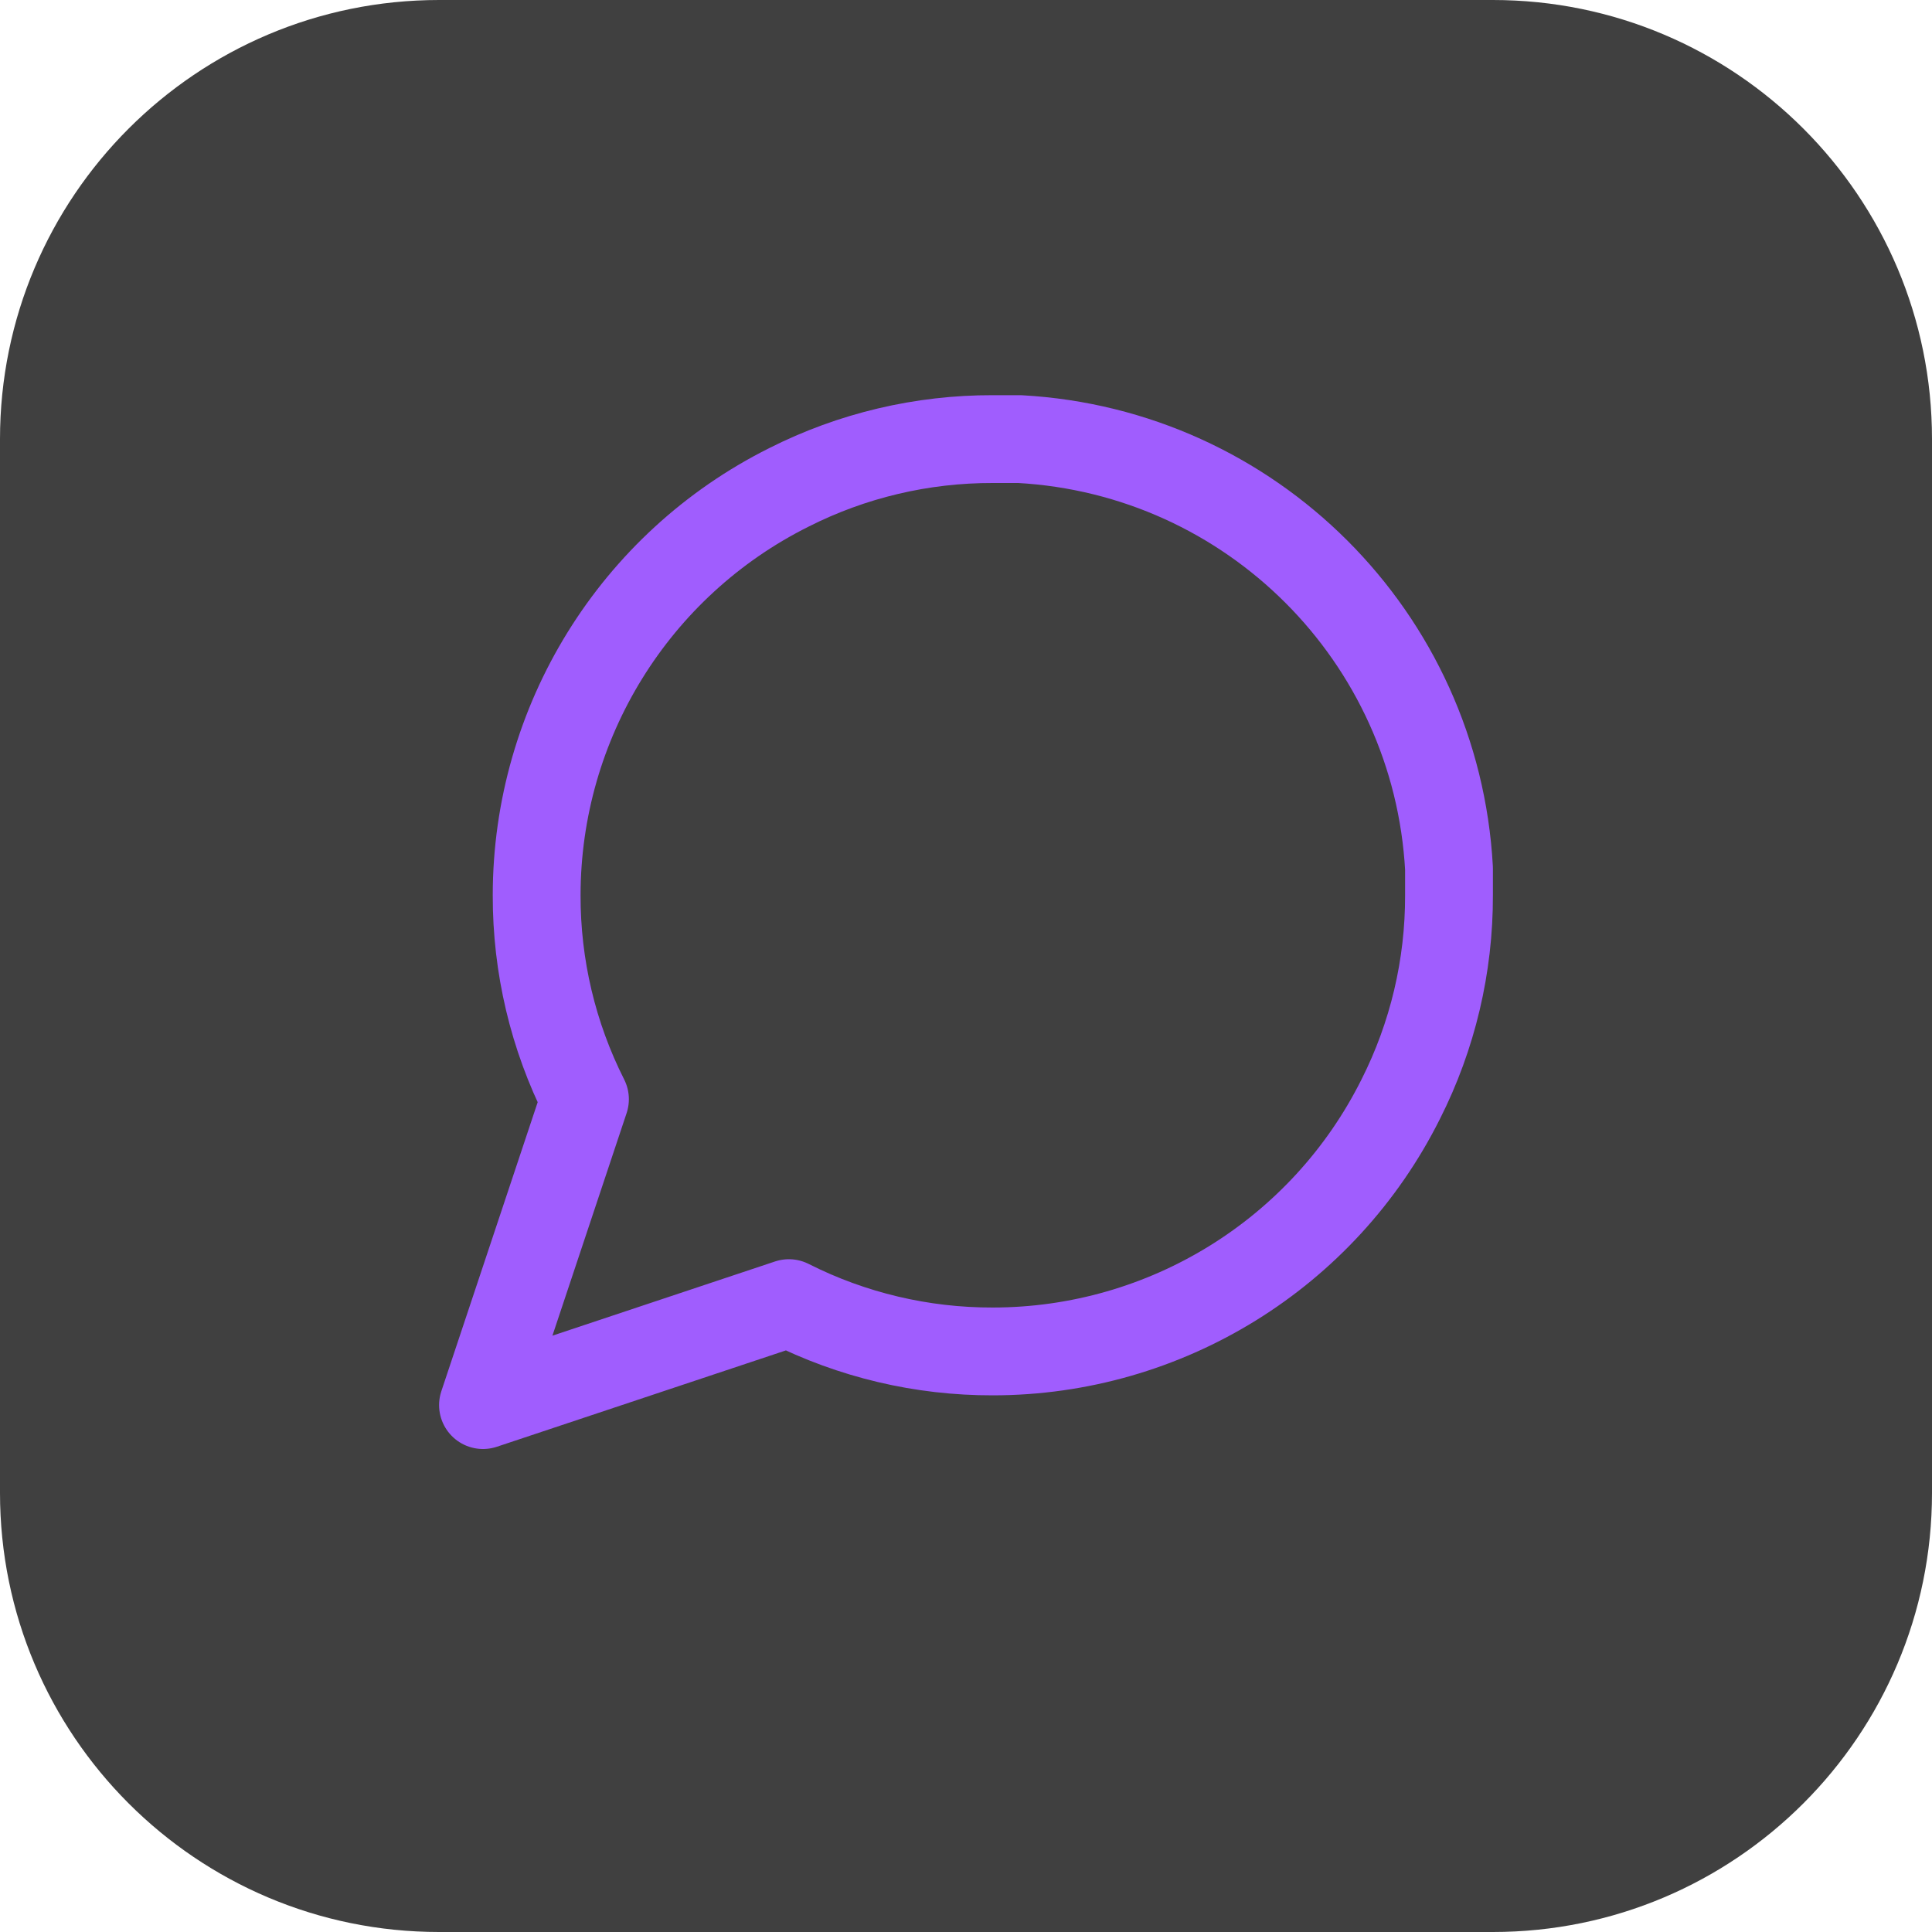
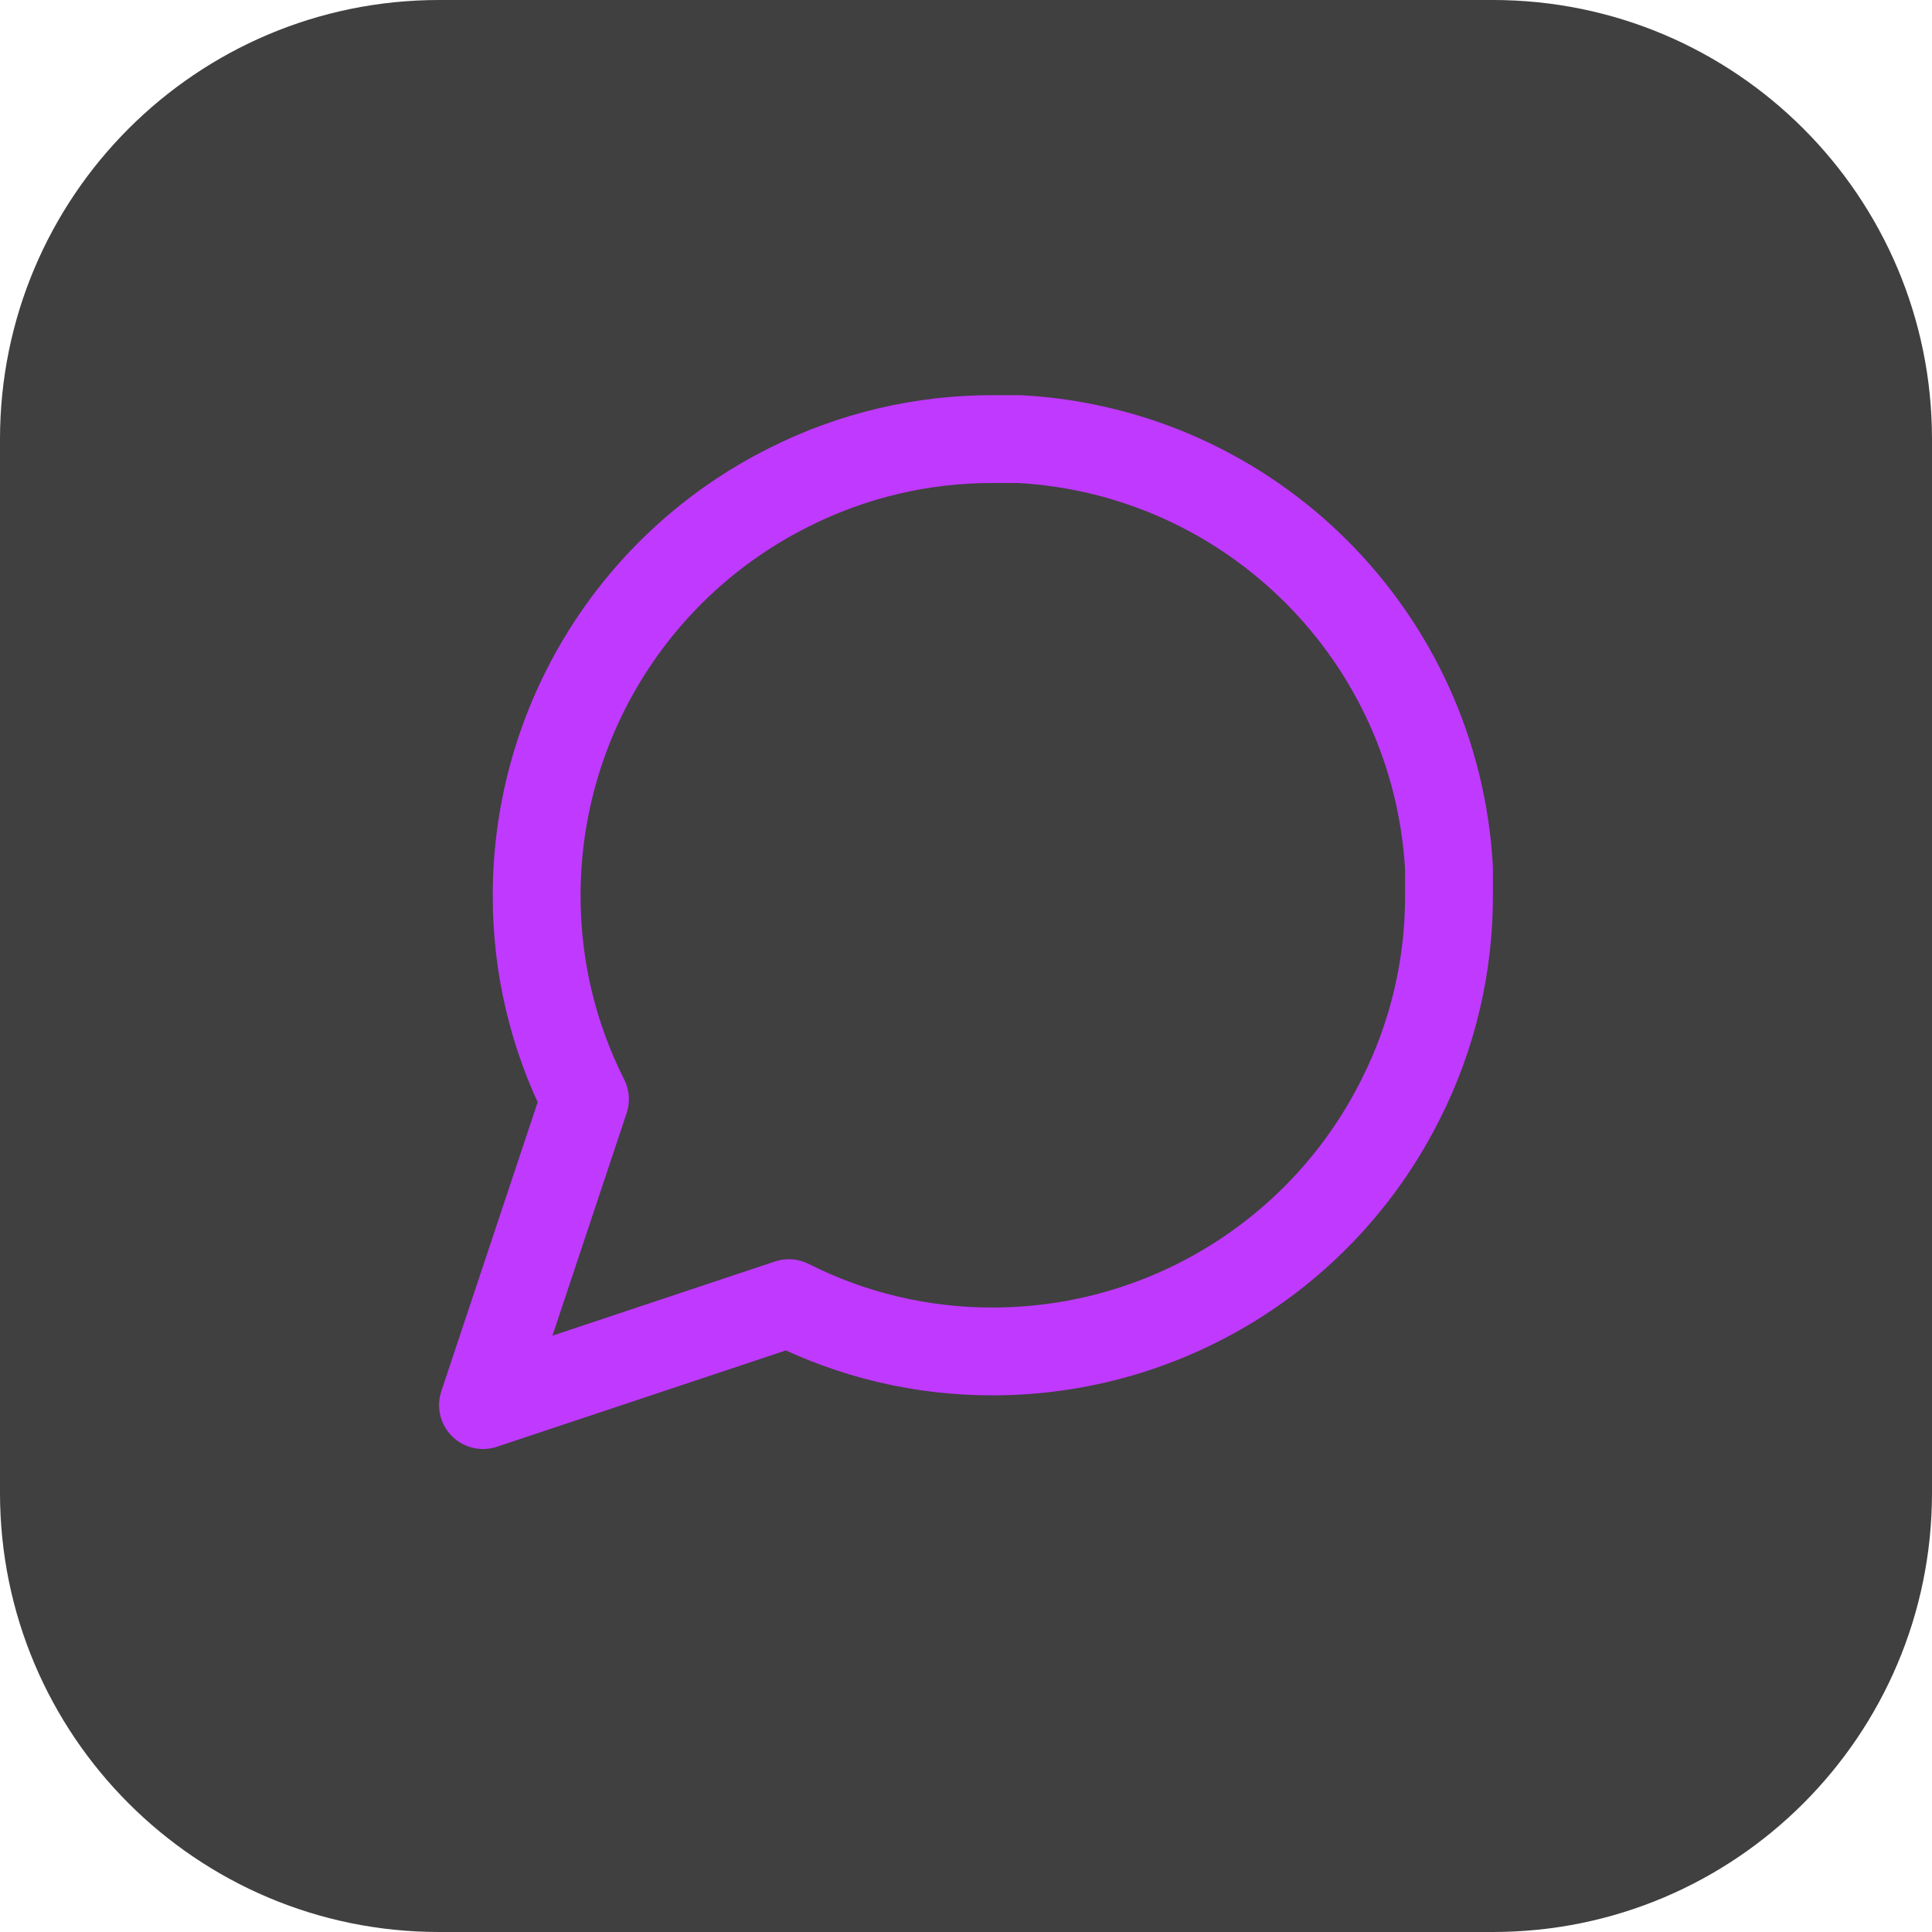
<svg xmlns="http://www.w3.org/2000/svg" width="22" height="22" viewBox="0 0 22 22" fill="none">
  <g>
    <g id="Notes-copy">
      <path id="Rounded-Rectangle-copy" d="M0 17C0 19.761 2.239 22 5 22H17C19.761 22 22 19.761 22 17V5C22 2.239 19.761 0 17 0H5C2.239 0 0 2.239 0 5V17Z" fill-rule="evenodd" clip-rule="evenodd" fill="#000000" fill-opacity="0.75" />
-       <path id="message-circle" d="M16.5 10.194C16.502 11.001 16.314 11.797 15.95 12.517C15.071 14.276 13.273 15.388 11.306 15.389C10.499 15.391 9.703 15.203 8.983 14.839L5.5 16L6.661 12.517C6.297 11.797 6.109 11.001 6.111 10.194C6.112 8.227 7.224 6.429 8.983 5.55C9.703 5.186 10.499 4.998 11.306 5H11.611C14.248 5.146 16.355 7.251 16.5 9.889V10.194Z" stroke-linecap="round" stroke-linejoin="round" stroke="#A05DFE" />
+       <path id="message-circle" d="M16.5 10.194C16.502 11.001 16.314 11.797 15.95 12.517C15.071 14.276 13.273 15.388 11.306 15.389C10.499 15.391 9.703 15.203 8.983 14.839L5.5 16L6.661 12.517C6.297 11.797 6.109 11.001 6.111 10.194C6.112 8.227 7.224 6.429 8.983 5.55C9.703 5.186 10.499 4.998 11.306 5H11.611C14.248 5.146 16.355 7.251 16.5 9.889V10.194Z" stroke-linecap="round" stroke-linejoin="round" stroke="#C039FF" />
    </g>
  </g>
</svg>
